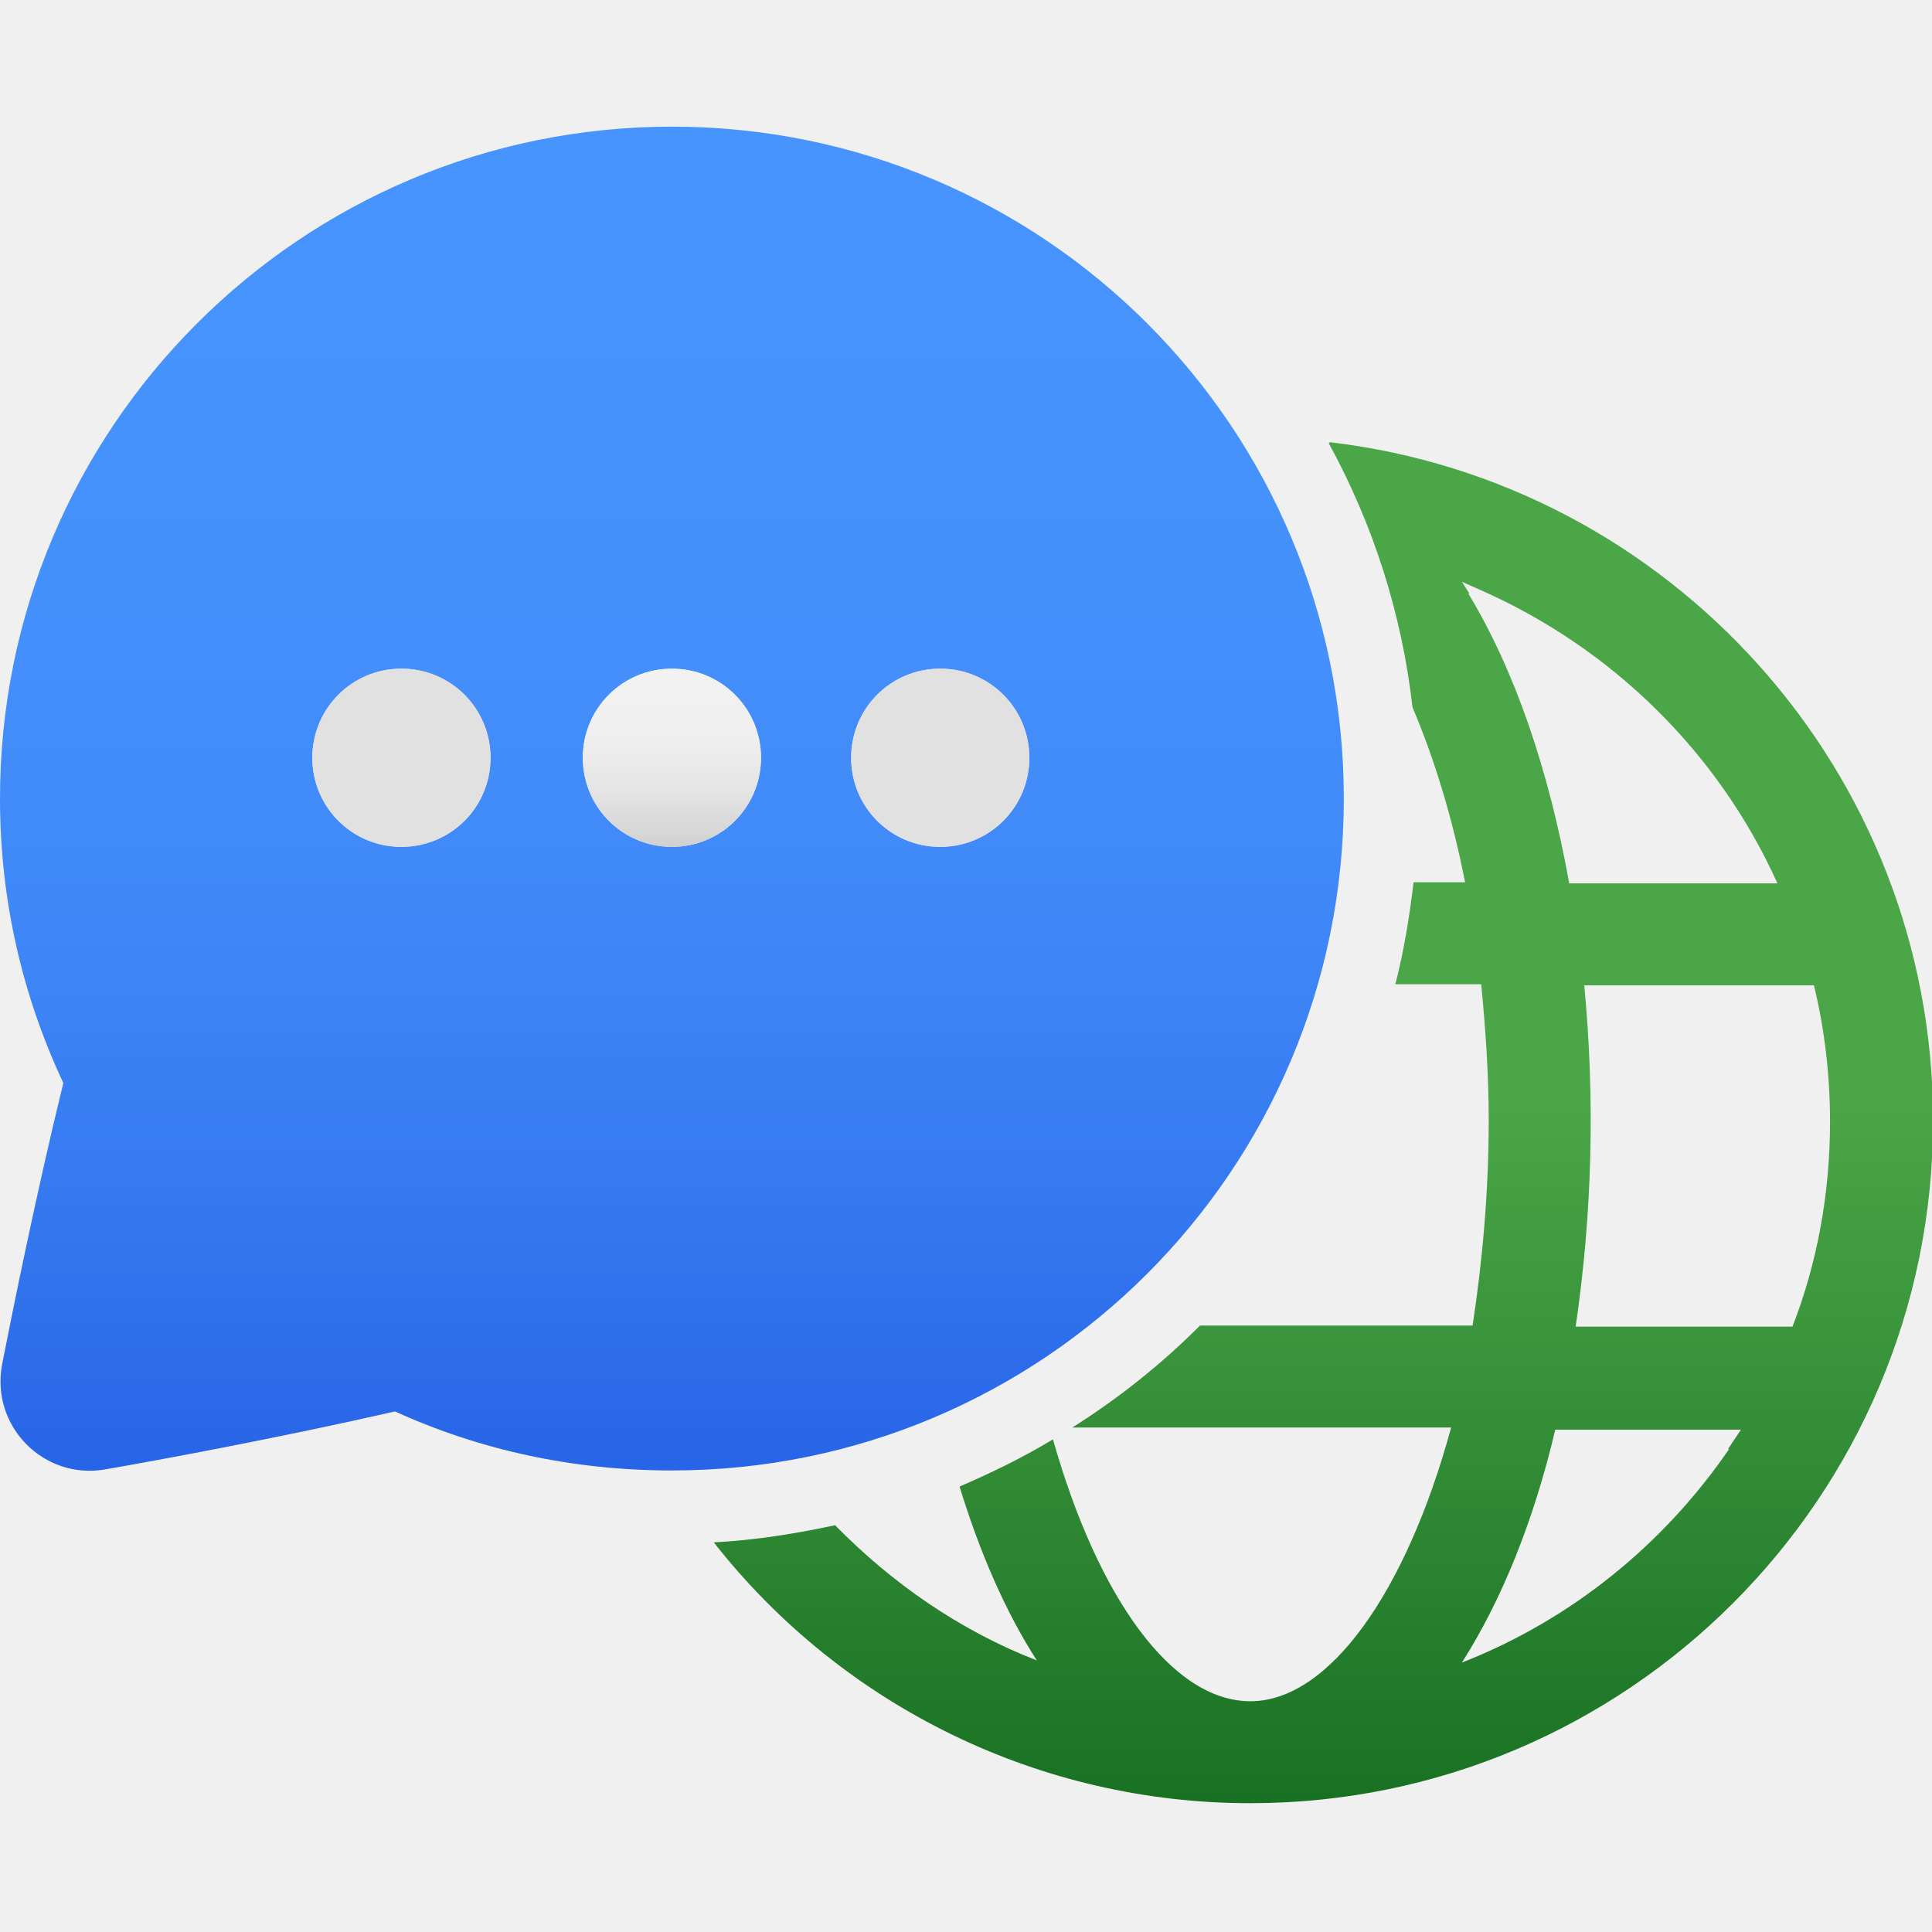
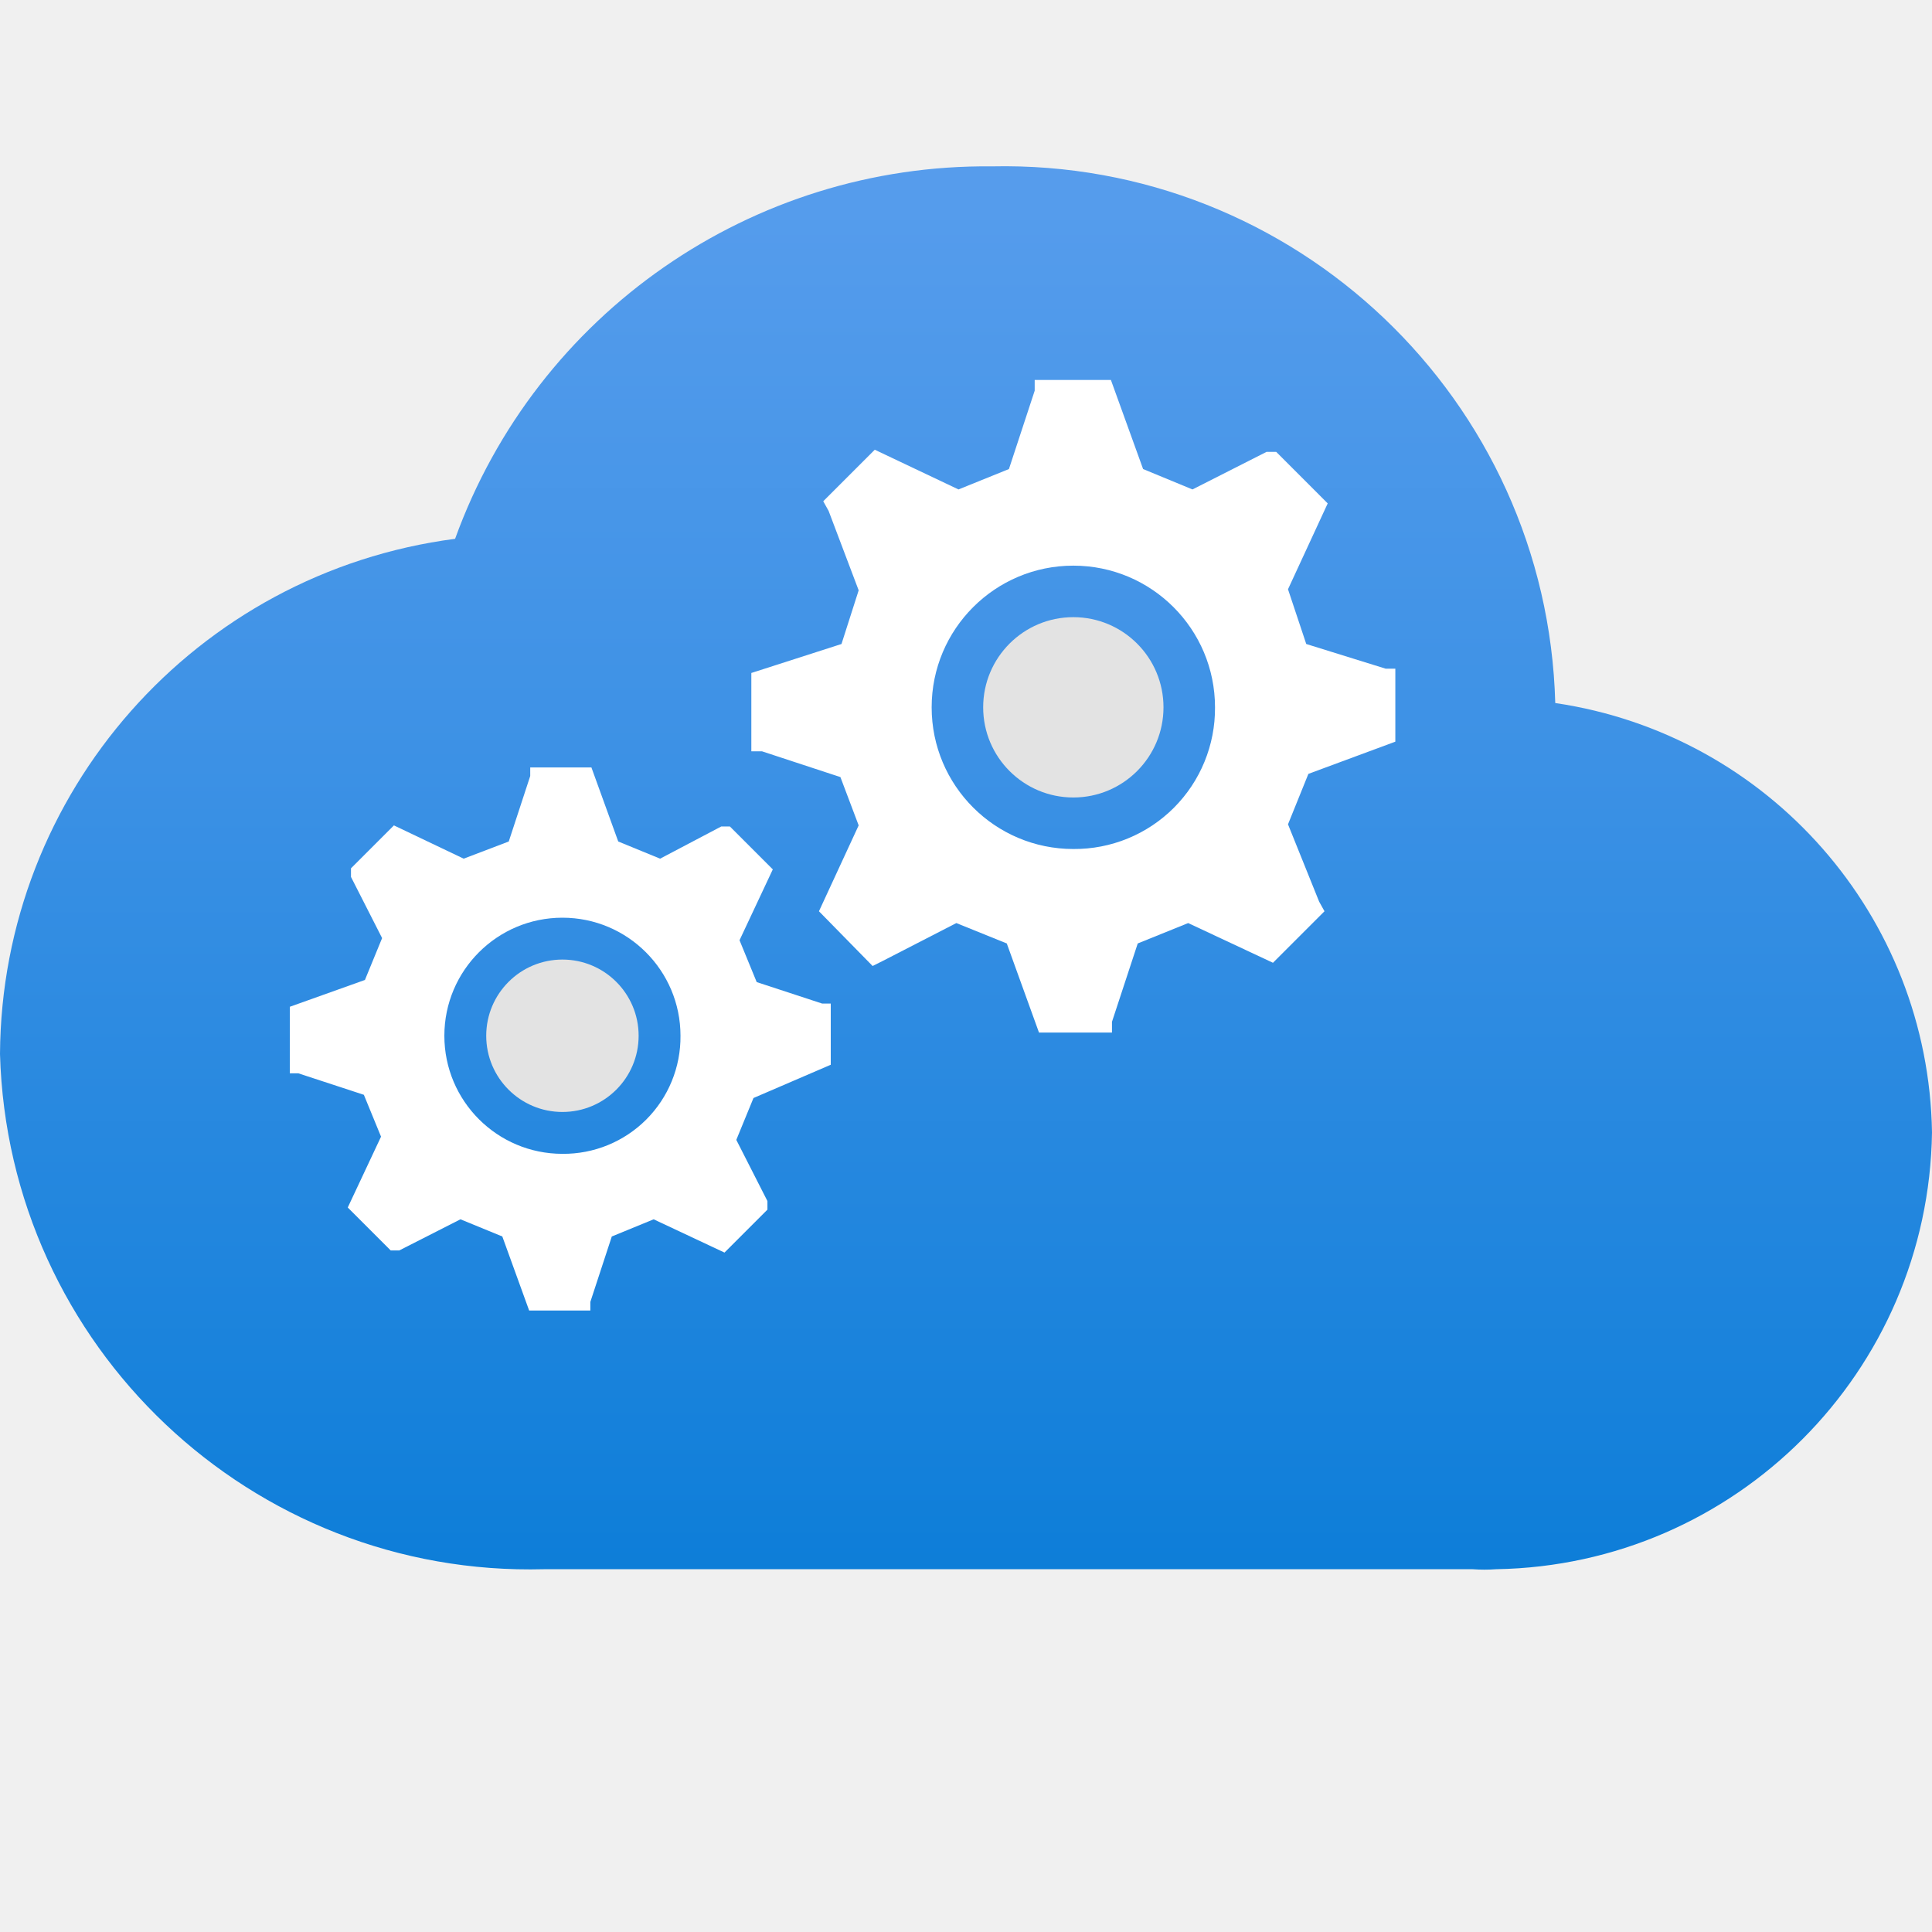
- <svg xmlns="http://www.w3.org/2000/svg" viewBox="0 0 18 18" class="msportalfx-svg-placeholder">
-   <defs>
-     <linearGradient id="pCCZGdv_-__a" x1="6.26" x2="6.26" y1="13.7" y2="1.18" gradientUnits="userSpaceOnUse">
-       <stop offset="0" stop-color="#2764e7" />
-       <stop offset=".19" stop-color="#3478f0" />
-       <stop offset=".4" stop-color="#3f87f8" />
-       <stop offset=".65" stop-color="#4591fc" />
-       <stop offset="1" stop-color="#4894fe" />
-     </linearGradient>
-     <linearGradient id="pCCZGdv_-__b" x1="12.32" x2="12.32" y1="16.75" y2="4.07" gradientUnits="userSpaceOnUse">
-       <stop offset="0" stop-color="#197123" />
-       <stop offset=".24" stop-color="#318b35" />
-       <stop offset=".51" stop-color="#4aa647" />
-     </linearGradient>
-     <linearGradient id="pCCZGdv_-__c" x1="6.26" x2="6.26" y1="7.9" y2="6.23" gradientUnits="userSpaceOnUse">
-       <stop offset="0" stop-color="#cfcfcf" />
-       <stop offset=".08" stop-color="#d6d6d6" />
-       <stop offset=".33" stop-color="#e5e5e5" />
-       <stop offset=".61" stop-color="#efefef" />
-       <stop offset="1" stop-color="#f2f2f2" />
-     </linearGradient>
-     <linearGradient id="pCCZGdv_-__d" x1="3.74" x2="3.74" gradientUnits="userSpaceOnUse">
-       <stop offset="0" stop-color="#cfcfcf" />
-       <stop offset=".08" stop-color="#d6d6d6" />
-       <stop offset=".33" stop-color="#e5e5e5" />
-       <stop offset=".61" stop-color="#efefef" />
-       <stop offset="1" stop-color="#f2f2f2" />
-     </linearGradient>
-     <linearGradient id="pCCZGdv_-__e" x1="8.76" x2="8.76" gradientUnits="userSpaceOnUse">
-       <stop offset="0" stop-color="#cfcfcf" />
-       <stop offset=".08" stop-color="#d6d6d6" />
-       <stop offset=".33" stop-color="#e5e5e5" />
-       <stop offset=".61" stop-color="#efefef" />
-       <stop offset="1" stop-color="#f2f2f2" />
-     </linearGradient>
-   </defs>
-   <path fill="url(#pCCZGdv_-__a)" d="M6.26 1.18C2.8 1.18 0 3.99 0 7.44c0 .95.21 1.84.59 2.65-.25 1.02-.47 2.11-.57 2.62-.11.58.39 1.08.96.98.52-.09 1.65-.3 2.7-.54.79.36 1.66.55 2.58.55 3.46 0 6.26-2.8 6.26-6.26s-2.8-6.26-6.26-6.26m0 5.05c.46 0 .83.37.83.83s-.37.83-.83.83-.83-.37-.83-.83.37-.83.83-.83m-2.52 0c.46 0 .83.37.83.83s-.37.83-.83.83-.83-.37-.83-.83.37-.83.83-.83m5.02 0c.46 0 .83.37.83.83s-.37.83-.83.83-.83-.37-.83-.83.37-.83.83-.83" />
-   <path fill="url(#pCCZGdv_-__b)" d="M12.38 4.13c.41.75.68 1.58.78 2.46.2.47.37 1.02.49 1.63h-.48c-.04.33-.09.64-.17.95h.8c.04.41.07.83.07 1.27 0 .67-.06 1.32-.15 1.91h-2.54a6.8 6.8 0 0 1-1.19.95h3.53c-.42 1.54-1.14 2.55-1.87 2.55s-1.42-.96-1.84-2.44c-.28.17-.57.31-.87.44.19.62.43 1.17.72 1.62-.72-.28-1.35-.72-1.88-1.26-.37.08-.75.14-1.13.16a6.35 6.35 0 0 0 5 2.43c3.51 0 6.36-2.85 6.36-6.36 0-3.26-2.46-5.95-5.62-6.32Zm1.31 1.4-.07-.11.18.08c1.22.54 2.21 1.51 2.76 2.73h-1.94c-.19-1.06-.51-1.99-.94-2.7Zm2.42 7.97c-.61.89-1.47 1.59-2.49 1.99.37-.58.67-1.32.87-2.17h1.73l-.12.18Zm-1.43-1.14a13.2 13.2 0 0 0 .08-3.18h2.14c.1.41.15.84.15 1.27 0 .67-.12 1.32-.35 1.91z" />
-   <path fill="url(#pCCZGdv_-__c)" d="M6.26 6.23c.46 0 .83.37.83.83s-.37.83-.83.83-.83-.37-.83-.83.37-.83.83-.83" />
-   <path fill="url(#pCCZGdv_-__d)" d="M3.74 6.23c.46 0 .83.37.83.83s-.37.83-.83.83-.83-.37-.83-.83.37-.83.83-.83" />
-   <path fill="url(#pCCZGdv_-__e)" d="M8.76 6.23c.46 0 .83.37.83.83s-.37.83-.83.83-.83-.37-.83-.83.37-.83.83-.83" />
+ <svg xmlns="http://www.w3.org/2000/svg" viewBox="0 0 18 18" class="msportalfx-svg-placeholder" role="presentation" focusable="false">
+   <g>
+     <defs>
+       <linearGradient id="definition-1" x1="8.99" x2="8.99" y1="16.61" y2="-1.27" gradientUnits="userSpaceOnUse">
+         <stop offset="0" stop-color="#0078d4" />
+         <stop offset=".16" stop-color="#1380da" />
+         <stop offset=".53" stop-color="#3c91e5" />
+         <stop offset=".82" stop-color="#559cec" />
+         <stop offset="1" stop-color="#5ea0ef" />
+       </linearGradient>
+     </defs>
+     <path fill="url(#definition-1)" d="M18 10.55a4.11 4.11 0 0 0-3.51-4 5.14 5.14 0 0 0-5.25-5 5.26 5.26 0 0 0-5 3.47A4.87 4.87 0 0 0 0 9.82a4.94 4.94 0 0 0 5.07 4.8h8.65a1.5 1.5 0 0 0 .22 0A4.13 4.13 0 0 0 18 10.55" />
+     <circle cx="5.24" cy="9.65" r=".71" fill="#e3e3e3" />
+     <path d="M7.74 9.92v-.57h-.08l-.61-.2-.16-.39.31-.66-.4-.4h-.08l-.57.3-.39-.16-.25-.69h-.57v.08l-.2.61-.42.16-.65-.31-.4.4v.08l.29.57-.16.39-.7.25V10h.08l.61.2.16.39-.31.66.4.4h.08l.57-.29.39.16.25.69h.57v-.08l.2-.61.39-.16.66.31.4-.4v-.08l-.29-.57.16-.39zm-2.5.83a1.1 1.1 0 1 1 1.1-1.1 1.09 1.09 0 0 1-1.1 1.1" class="msportalfx-svg-c01" />
+     <circle cx="10" cy="6.59" r=".84" fill="#e3e3e3" />
+     <path d="M13 6.91v-.68h-.09L12.17 6 12 5.49l.37-.8-.48-.48h-.09l-.69.35-.46-.19-.3-.83h-.71v.1l-.24.73-.47.19-.78-.37-.48.48.05.09.28.74-.16.5-.84.27V7h.1l.73.24.17.45-.37.8.5.51.1-.05.68-.35.47.19.3.83h.68v-.1l.24-.73.47-.19.79.37.48-.48-.05-.09-.29-.72.19-.47zm-3 1a1.32 1.32 0 1 1 1.32-1.32A1.31 1.31 0 0 1 10 7.91" class="msportalfx-svg-c01" />
+   </g>
  <style>.msportalfx-svg-c01{fill:#fff}.msportalfx-svg-c02{fill:#e5e5e5}.msportalfx-svg-c03{fill:#a0a1a2}.msportalfx-svg-c04{fill:#7a7a7a}.msportalfx-svg-c05{fill:#3e3e3e}.msportalfx-svg-c06{fill:#1e1e1e}.msportalfx-svg-c07{fill:#0f0f0f}.msportalfx-svg-c08{fill:#ba141a}.msportalfx-svg-c09{fill:#dd5900}.msportalfx-svg-c10{fill:#ff8c00}.msportalfx-svg-c11{fill:#fcd116}.msportalfx-svg-c12{fill:#fee087}.msportalfx-svg-c13{fill:#b8d432}.msportalfx-svg-c14,.msportalfx-svg-c32{fill:#57a300}.msportalfx-svg-c15{fill:#59b4d9}.msportalfx-svg-c16{fill:#3999c6}.msportalfx-svg-c17{fill:#804998}.msportalfx-svg-c18{fill:#ec008c}.msportalfx-svg-c19{fill:#0072c6}.msportalfx-svg-c20{fill:#68217a}.msportalfx-svg-c21{fill:#00188f}.msportalfx-svg-c22{fill:#e81123}.fxs-mode-light .msportalfx-svg-c22{fill:#a4262c}.msportalfx-svg-c23{fill:#cae3f3}.msportalfx-svg-c24{fill:#59aed3}.msportalfx-svg-c25{fill:#4c3b12}.msportalfx-svg-c26{fill:#be9555}.msportalfx-svg-c27{fill:#4f4d52}.msportalfx-svg-c28{fill:#ef6f59}.msportalfx-svg-c29{fill:#f7cb64}.msportalfx-svg-c30{fill:#fdd8db}.msportalfx-svg-c31{fill:#f6ffec}.msportalfx-svg-c33{fill:#8a2da5}.msportalfx-svg-c34{fill:#e00b1c}.msportalfx-svg-c35{fill:#015cda}.msportalfx-svg-c36{fill:#5db300}.msportalfx-svg-c97{fill:#ffb900}.msportalfx-svg-c98{fill:#00a4ef}.msportalfx-svg-c99{fill:#f25022}.msportalfx-inverted-theme .msportalfx-svg-c05,.fxs-theme-dark .msportalfx-svg-c05{fill:#777}.msportalfx-inverted-theme .msportalfx-svg-c07,.fxs-theme-dark .msportalfx-svg-c07{fill:#f2f2f2}.msportalfx-svg-palette-white{fill:#fff}.msportalfx-svg-palette-blue{fill:#015cda}.msportalfx-svg-palette-black{fill:#1e1e1e}.msportalfx-svg-palette-green{fill:#57a300}.msportalfx-svg-palette-gray{fill:#a0a1a2}.msportalfx-svg-palette-inherit{fill:inherit}.msportalfx-svg-badge{position:absolute;left:0;bottom:0;min-height:10px;min-width:10px}.fxc-menu-icon&gt;.msportalfx-svg-badge{left:-2px;bottom:-2px;min-height:8px;min-width:8px}.msportalfx-svg-disabled{filter:grayscale(100%)}.msportalfx-svg-loading-square{animation:ProgressFlagAnimation 1.45s infinite ease-in-out;transform-origin:50%}.msportalfx-svg-loading-square:nth-child(1){animation-delay:0s}.msportalfx-svg-loading-square:nth-child(2){animation-delay:.2s}.msportalfx-svg-loading-square:nth-child(3){animation-delay:.4s}@keyframes ProgressFlagAnimation{0%{transform:scale(1);opacity:.3}36.1%{transform:scale(1.06);opacity:1}50%{transform:scale(1.06);opacity:1}86.1%{transform:scale(1);opacity:.3}}.msportalfx-svg-flip-horizontal&gt;svg,svg.msportalfx-svg-flip-horizontal{transform:scaleX(-1)}.msportalfx-svg-fabric-rotate360{animation:ImageRotation 1.3s cubic-bezier(.53,.21,.29,.67) infinite}@keyframes ImageRotation{0%{transform:rotate(-45deg)}100%{transform:rotate(315deg)}}.fxs-svg-number .msportalfx-font-bold{font-size:10px;fill:#0065ad}.fxs-svg-number .fxs-svg-circle{stroke-width:0%;fill:#0078d4}.fxs-svg-number .fxs-svg-text{fill:#fff;font-size:10px}.fxs-svg-number.msportalfx-svg-disabled{filter:grayscale(0%)}.fxs-svg-number.msportalfx-svg-disabled .fxs-svg-circle{fill:#fff;stroke-width:1px;stroke:#949494}.fxs-svg-number.msportalfx-svg-disabled .fxs-svg-text{fill:#949494}.fxs-theme-dark .fxs-svg-number .fxs-svg-text{fill:#0f0f0f}.fxs-theme-dark .fxs-svg-number .fxs-svg-circle{stroke-width:0%;fill:#0078d4}.fxs-theme-dark .fxs-svg-number.msportalfx-svg-disabled .fxs-svg-circle{fill:#0f0f0f;stroke-width:1px;stroke:#949494}.fxs-theme-dark .fxs-svg-number.msportalfx-svg-disabled .fxs-svg-text{fill:#949494}</style>
</svg>
